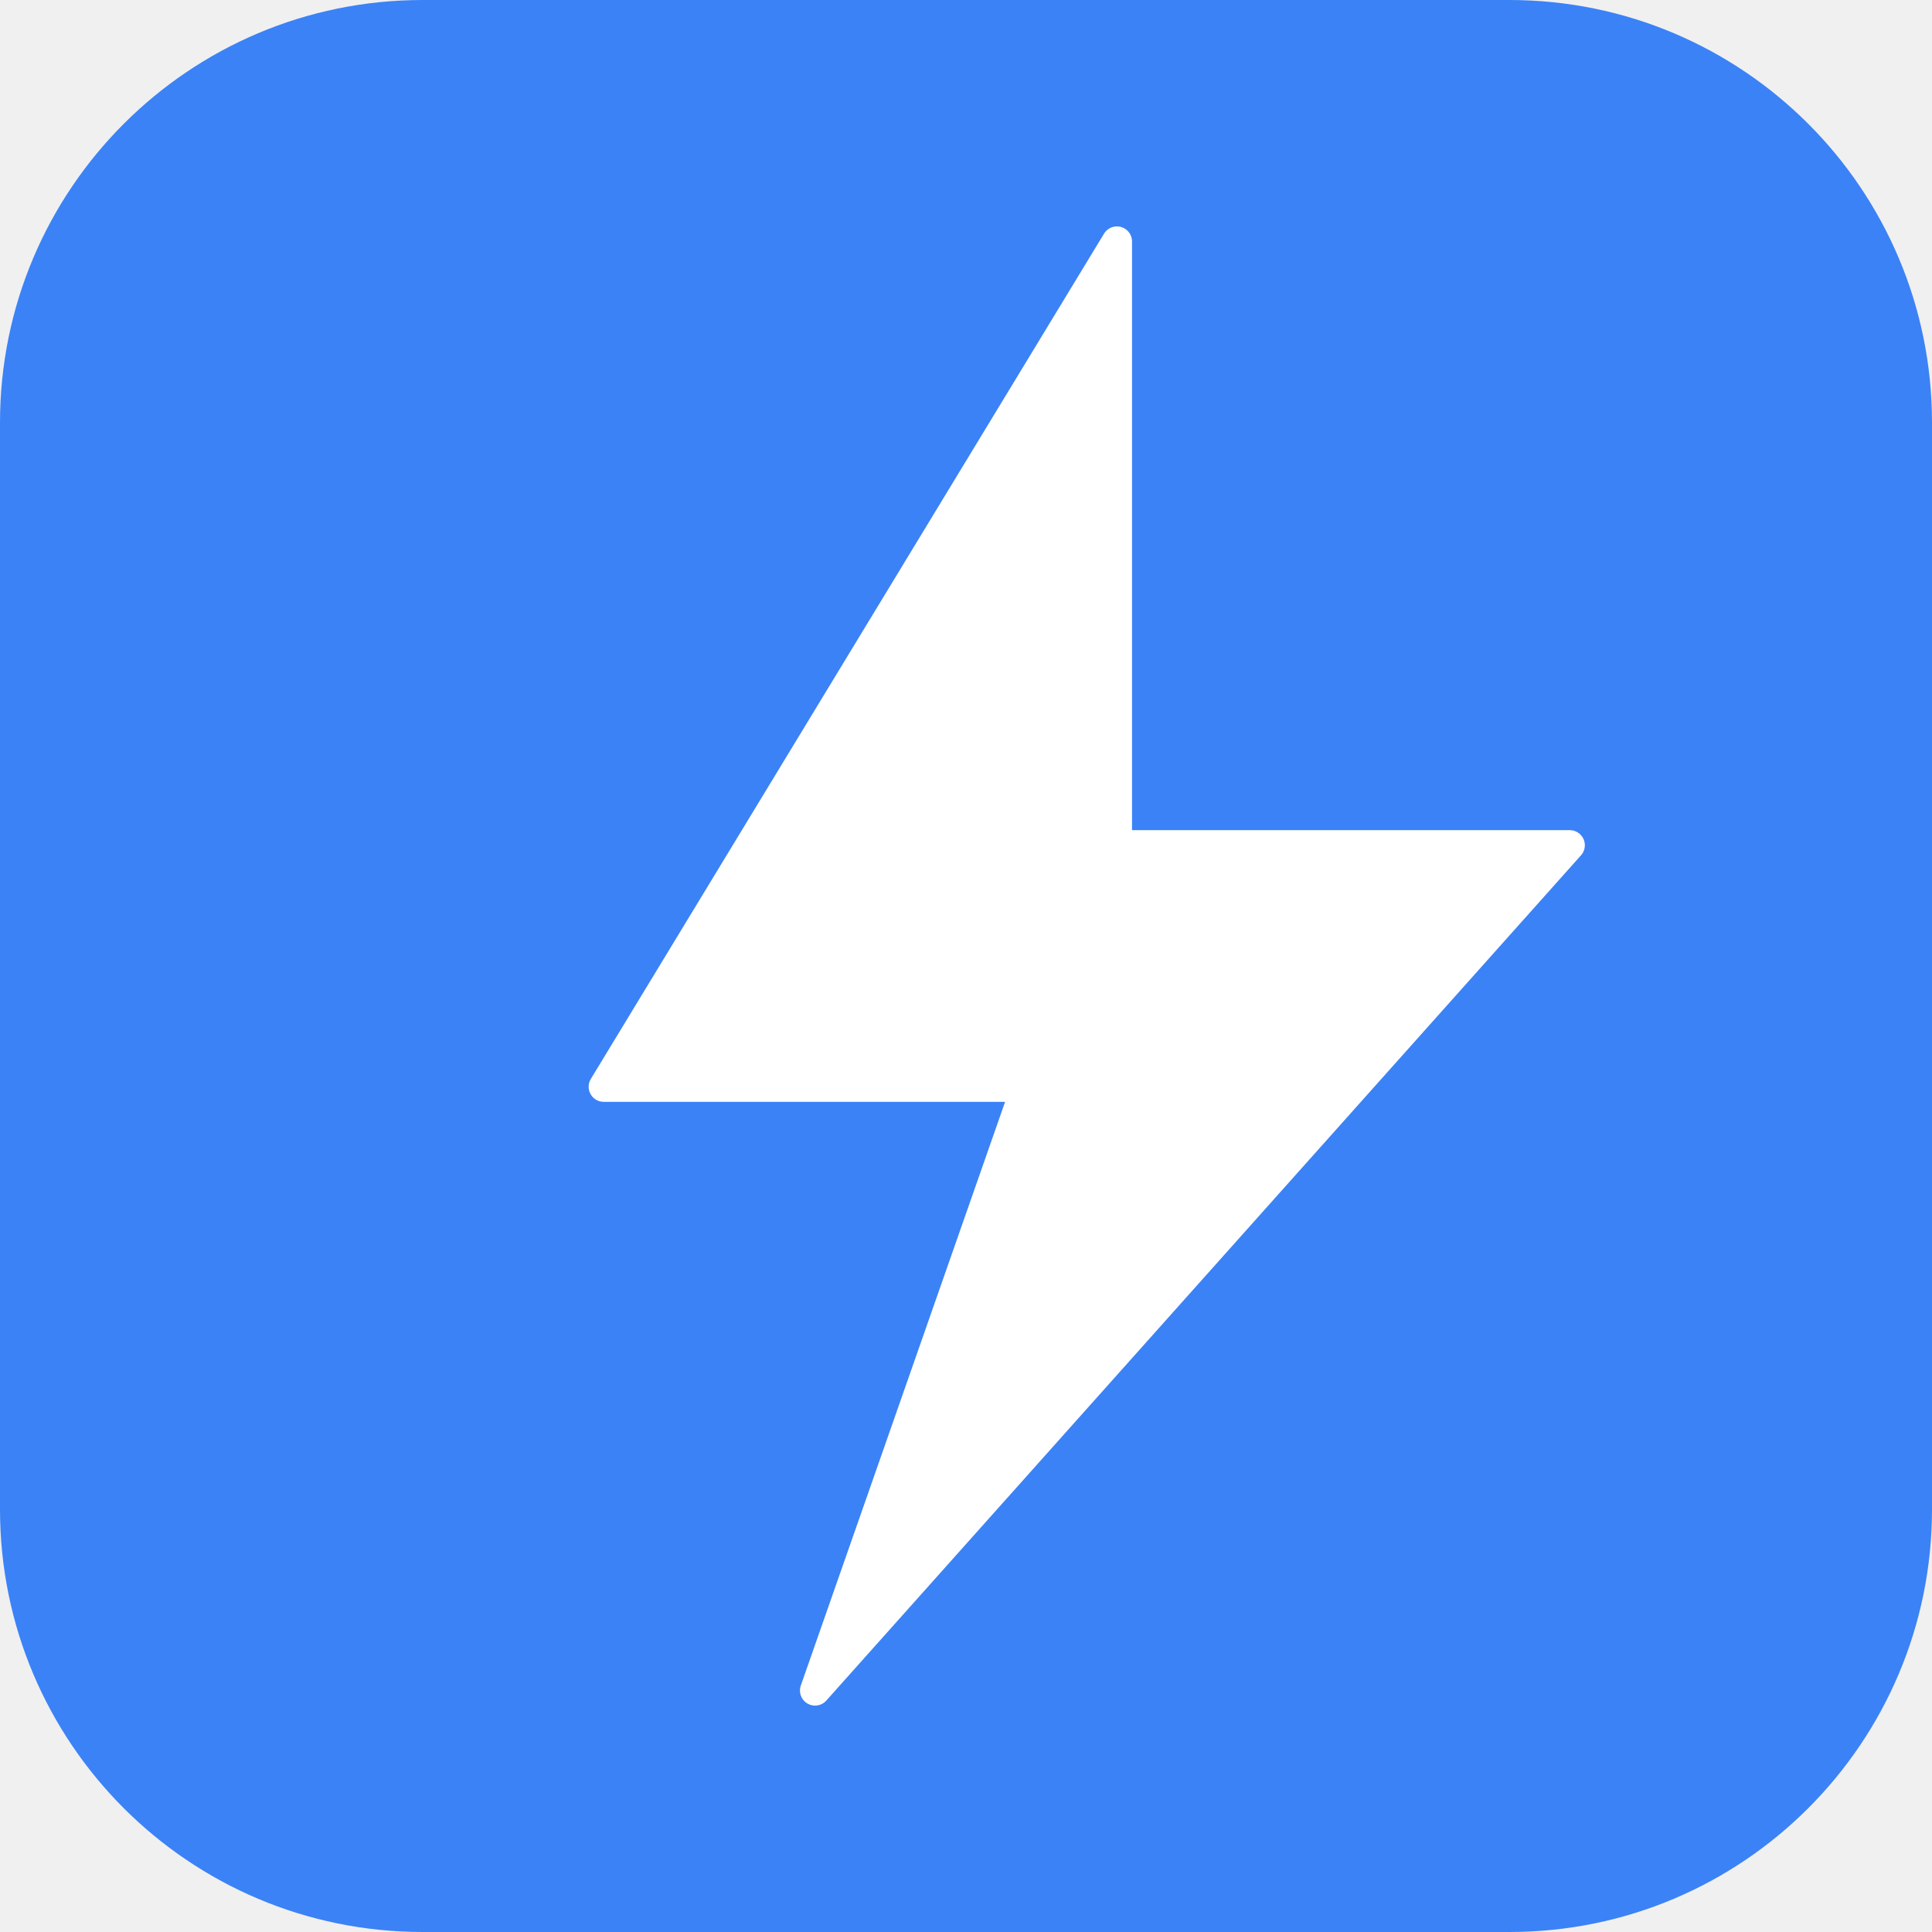
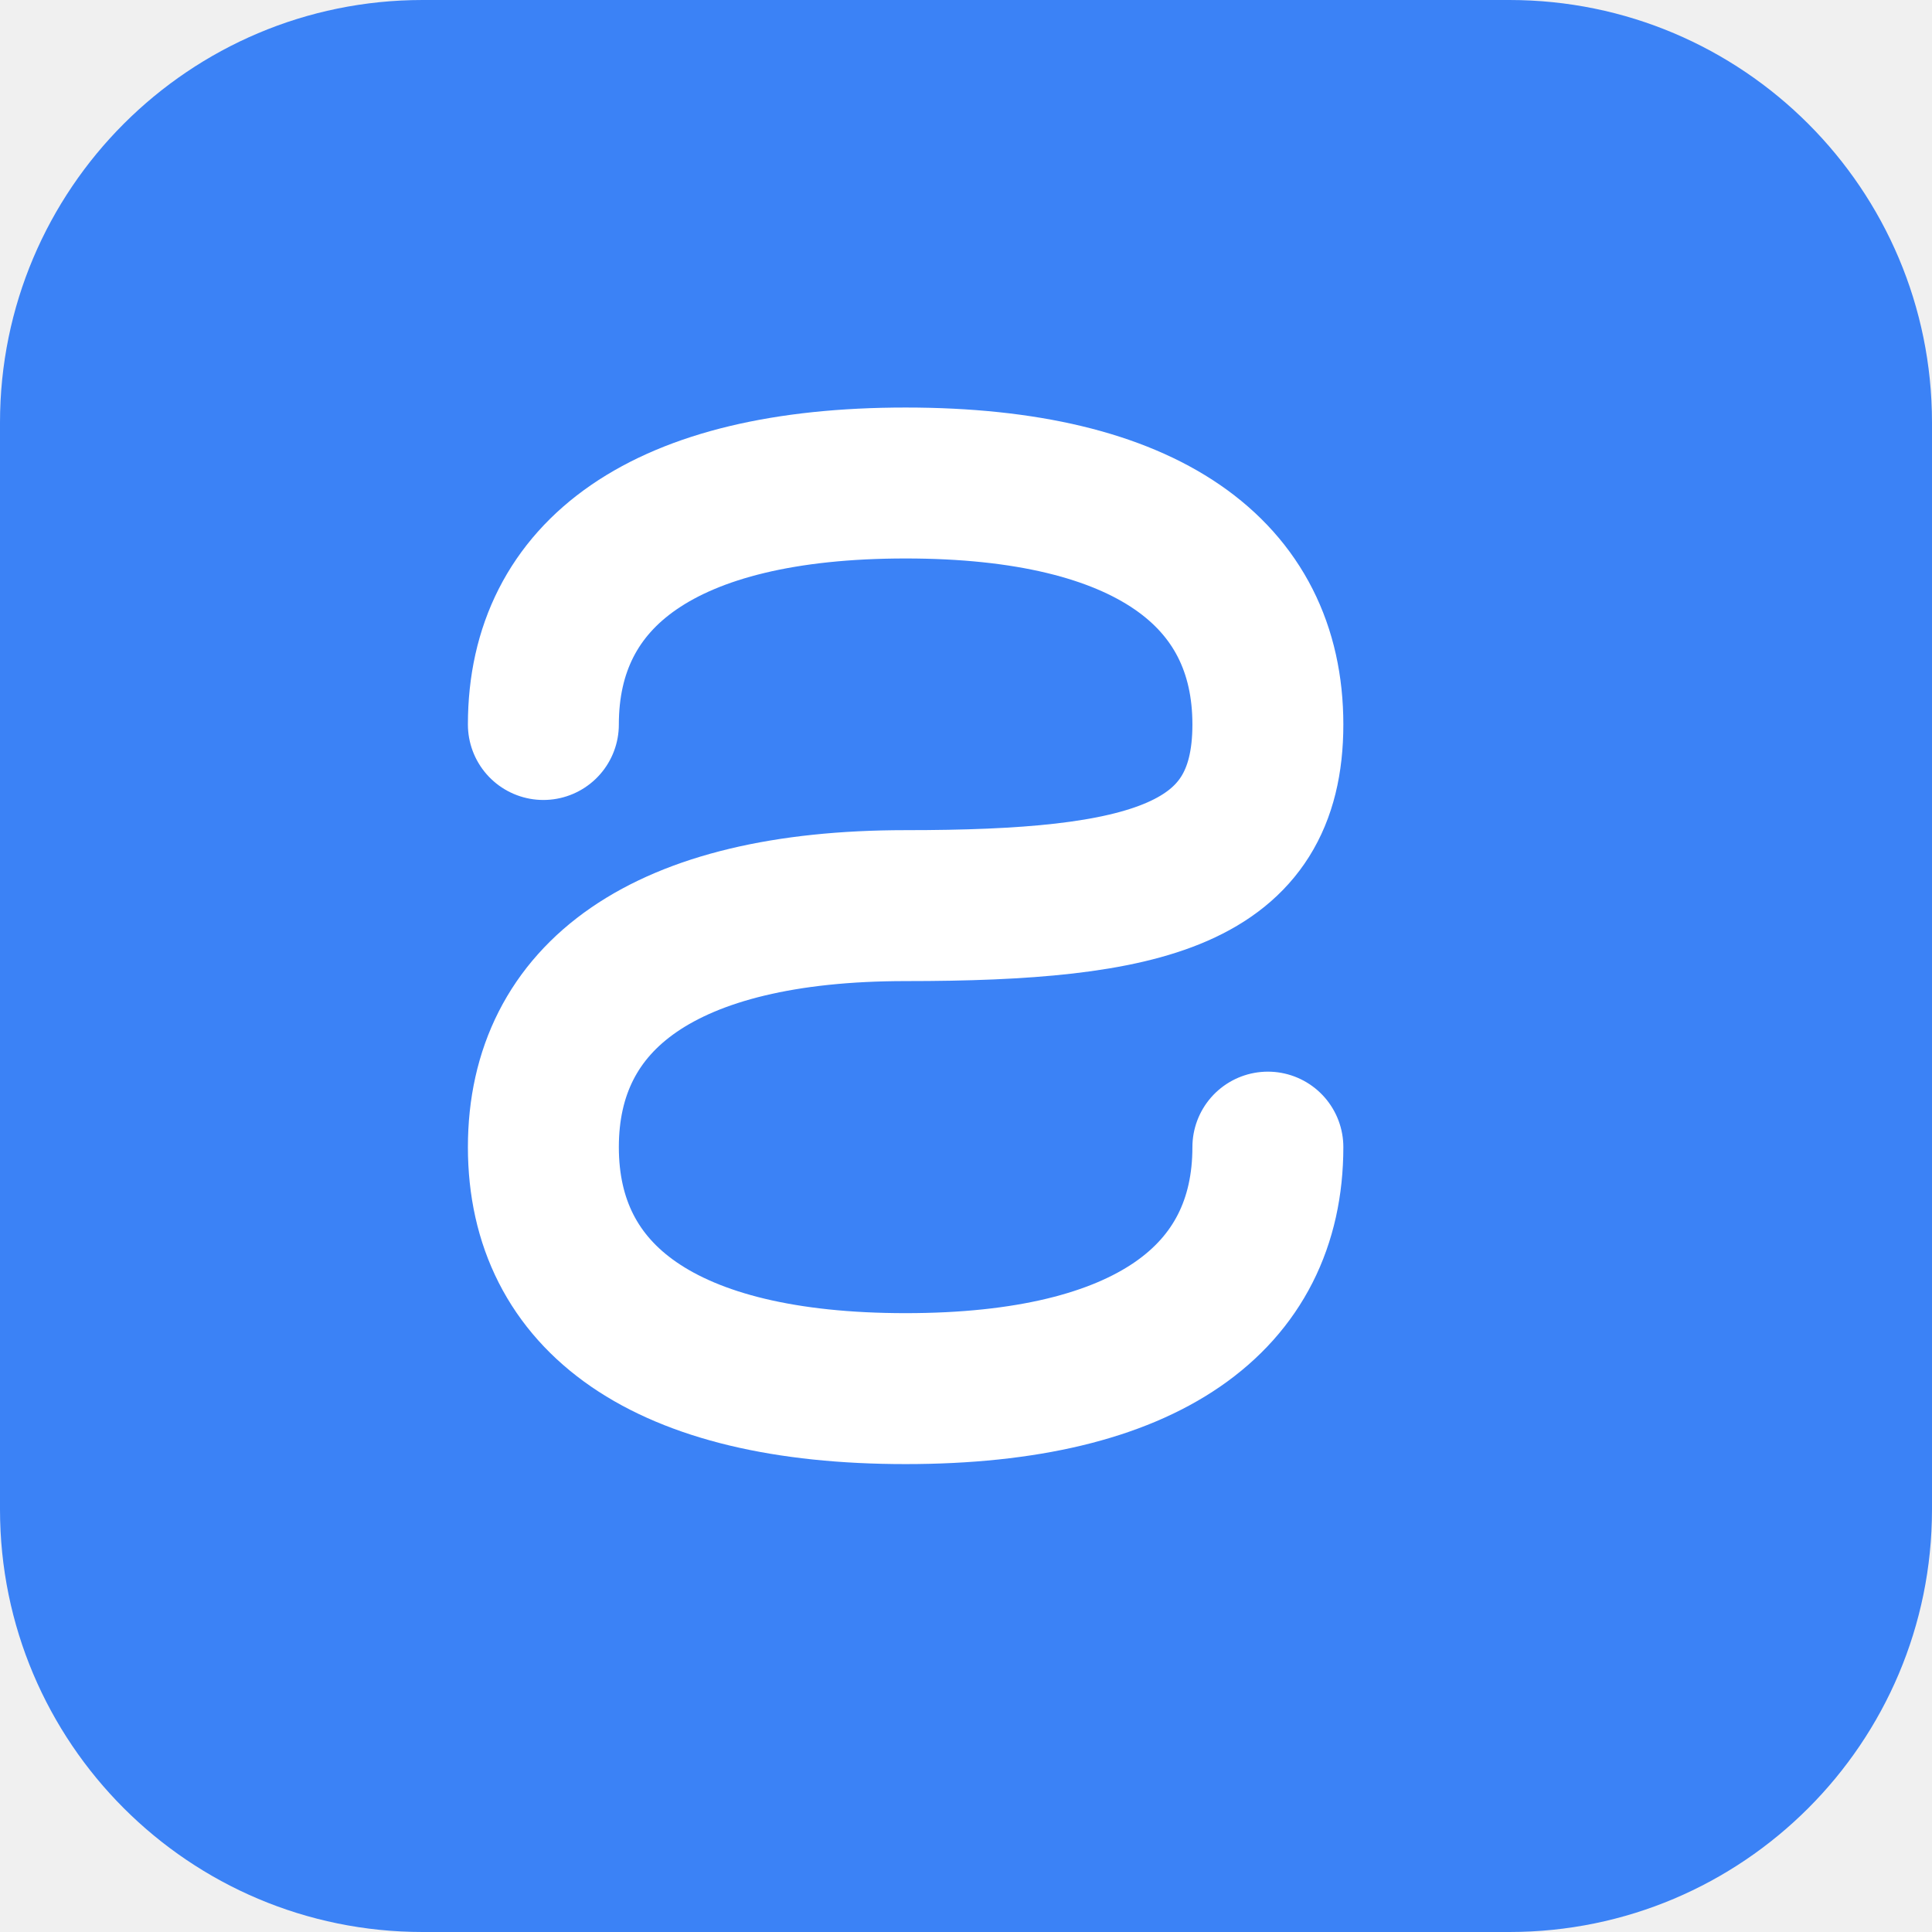
<svg xmlns="http://www.w3.org/2000/svg" viewBox="0 0 32 32" fill="none">
  <rect width="32" height="32" rx="7" fill="#3b82f6" />
-   <path d="M18.5 4L10 18h7l-3.5 10L26 14h-7.5L18.5 4z" fill="white" stroke="white" stroke-width="0.5" stroke-linejoin="round" />
+   <path d="M9 12 C9 9.5 11 8 15 8 C19 8 21 9.5 21 12 C21 14.5 19 15 15 15 C11 15 9 16.5 9 19 C9 21.5 11 23 15 23 C19 23 21 21.5 21 19" stroke="white" stroke-width="2.5" stroke-linecap="round" fill="none" />
</svg>
